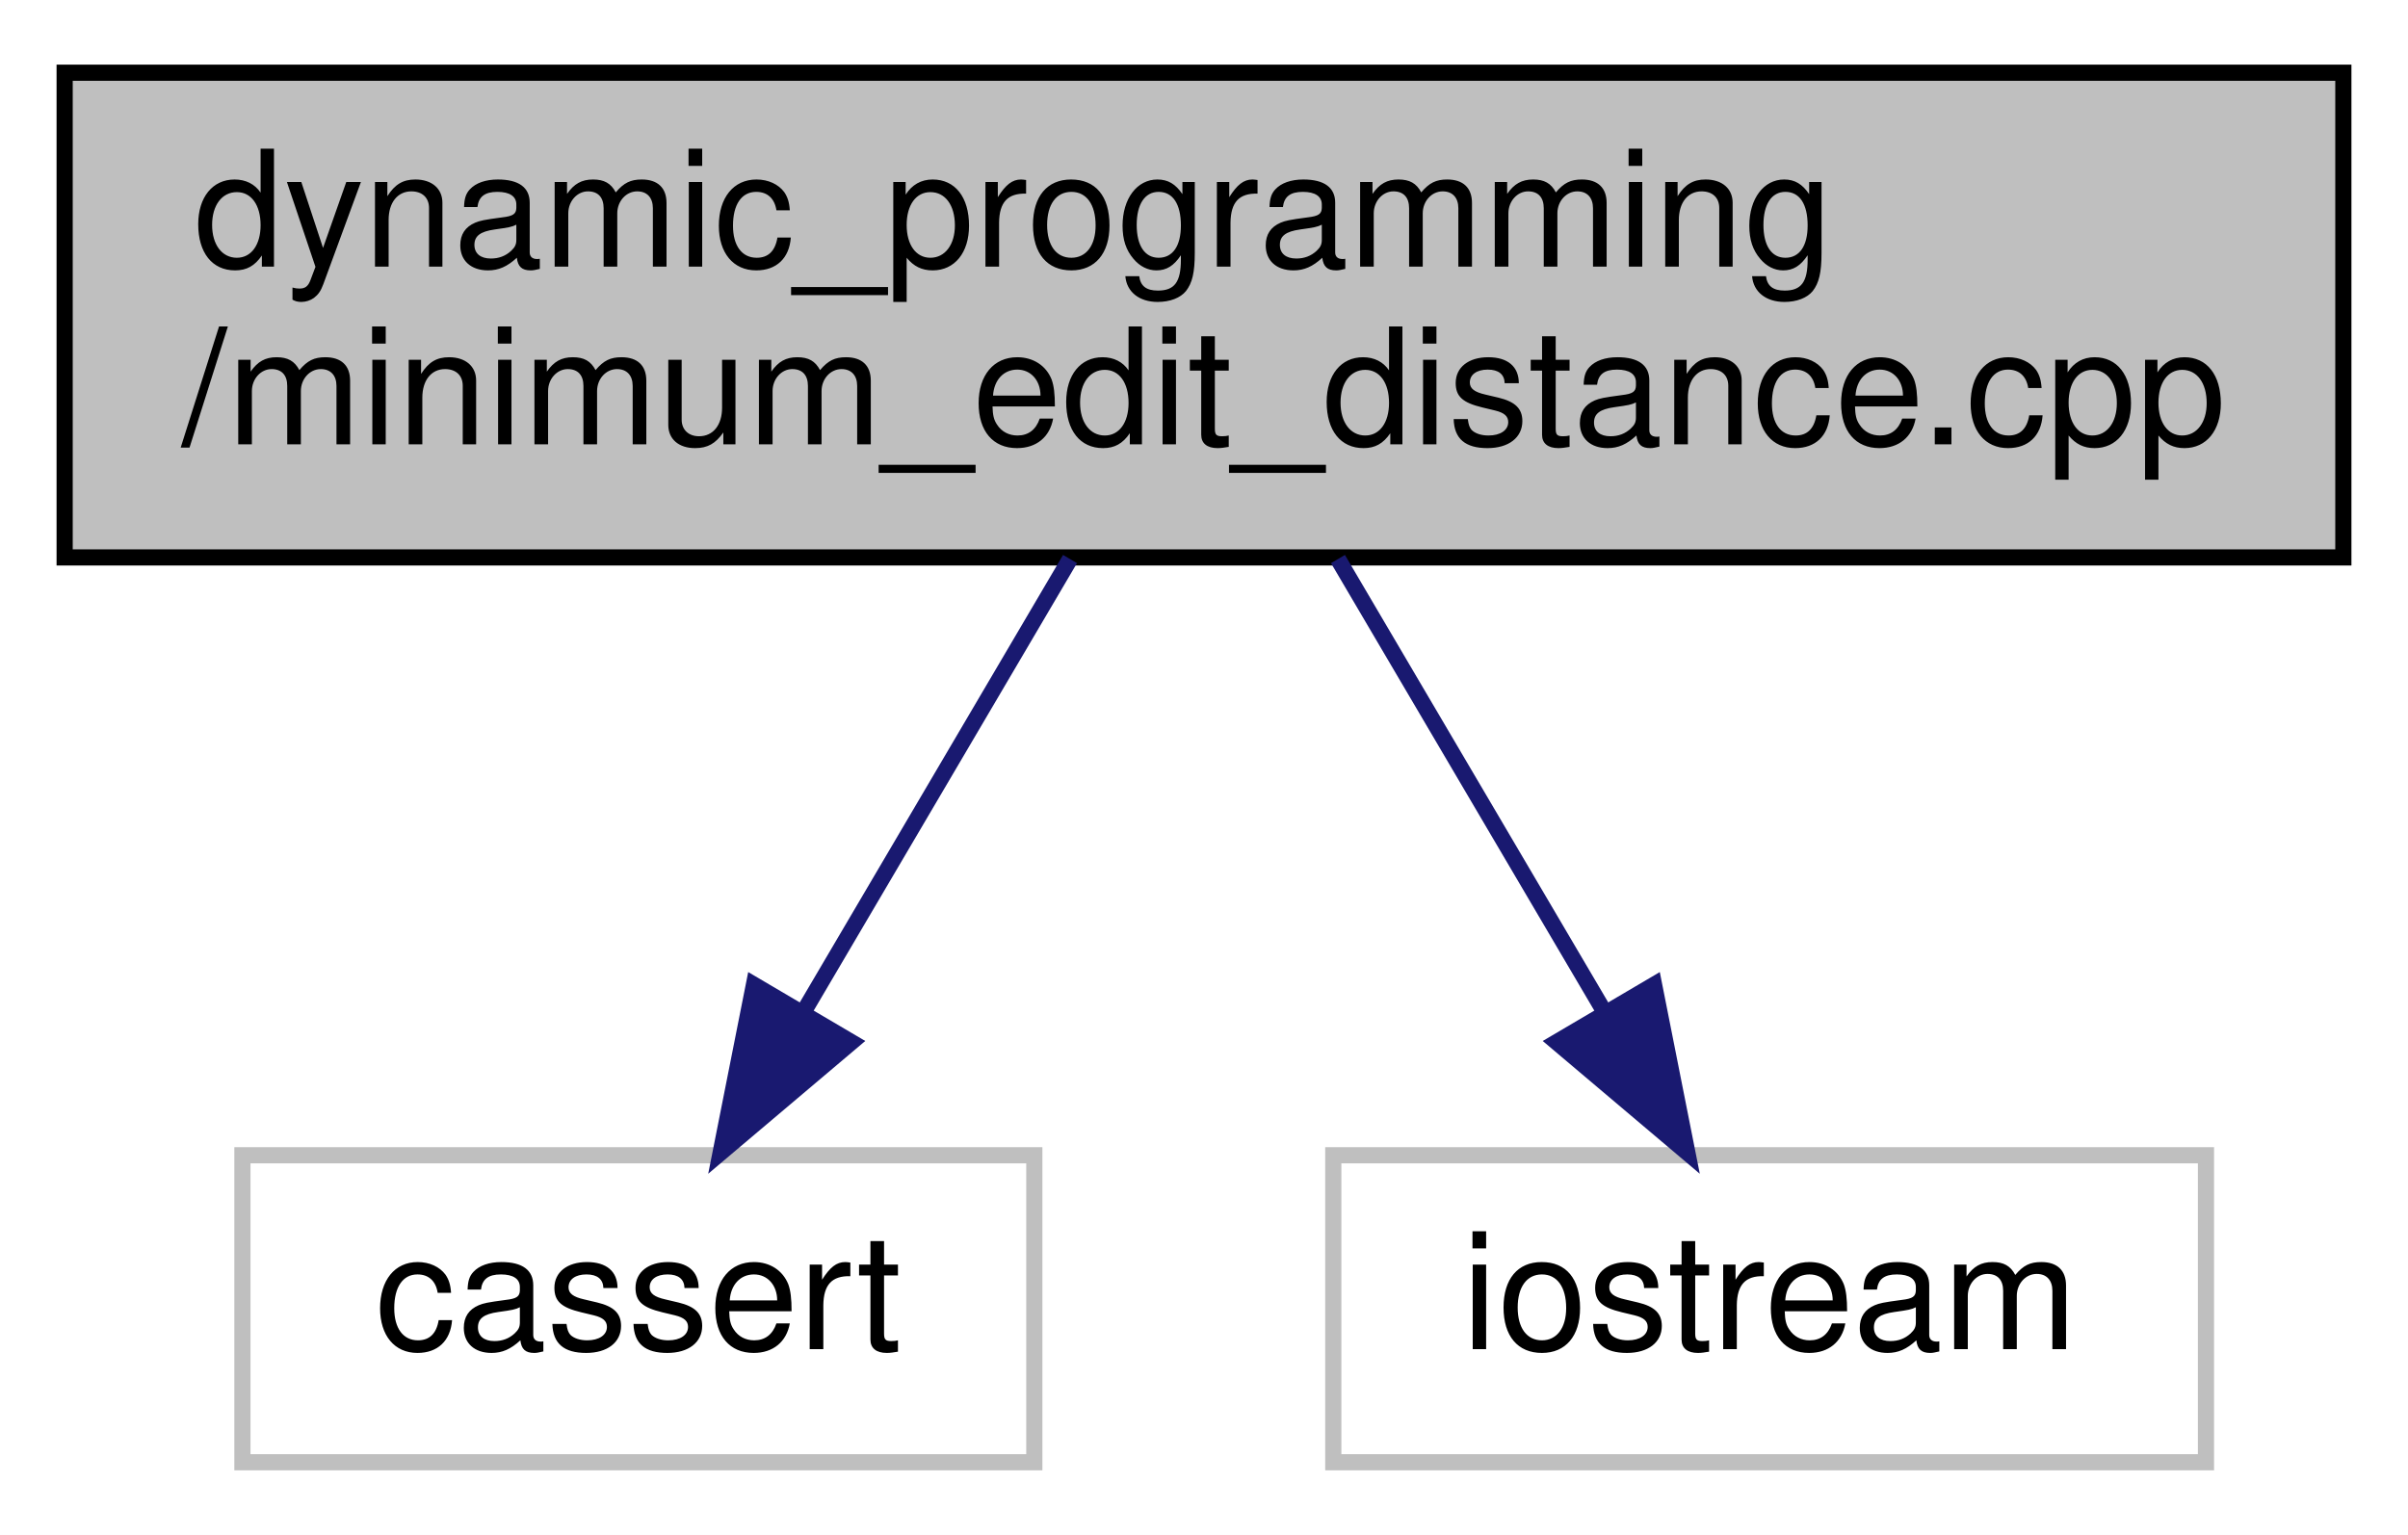
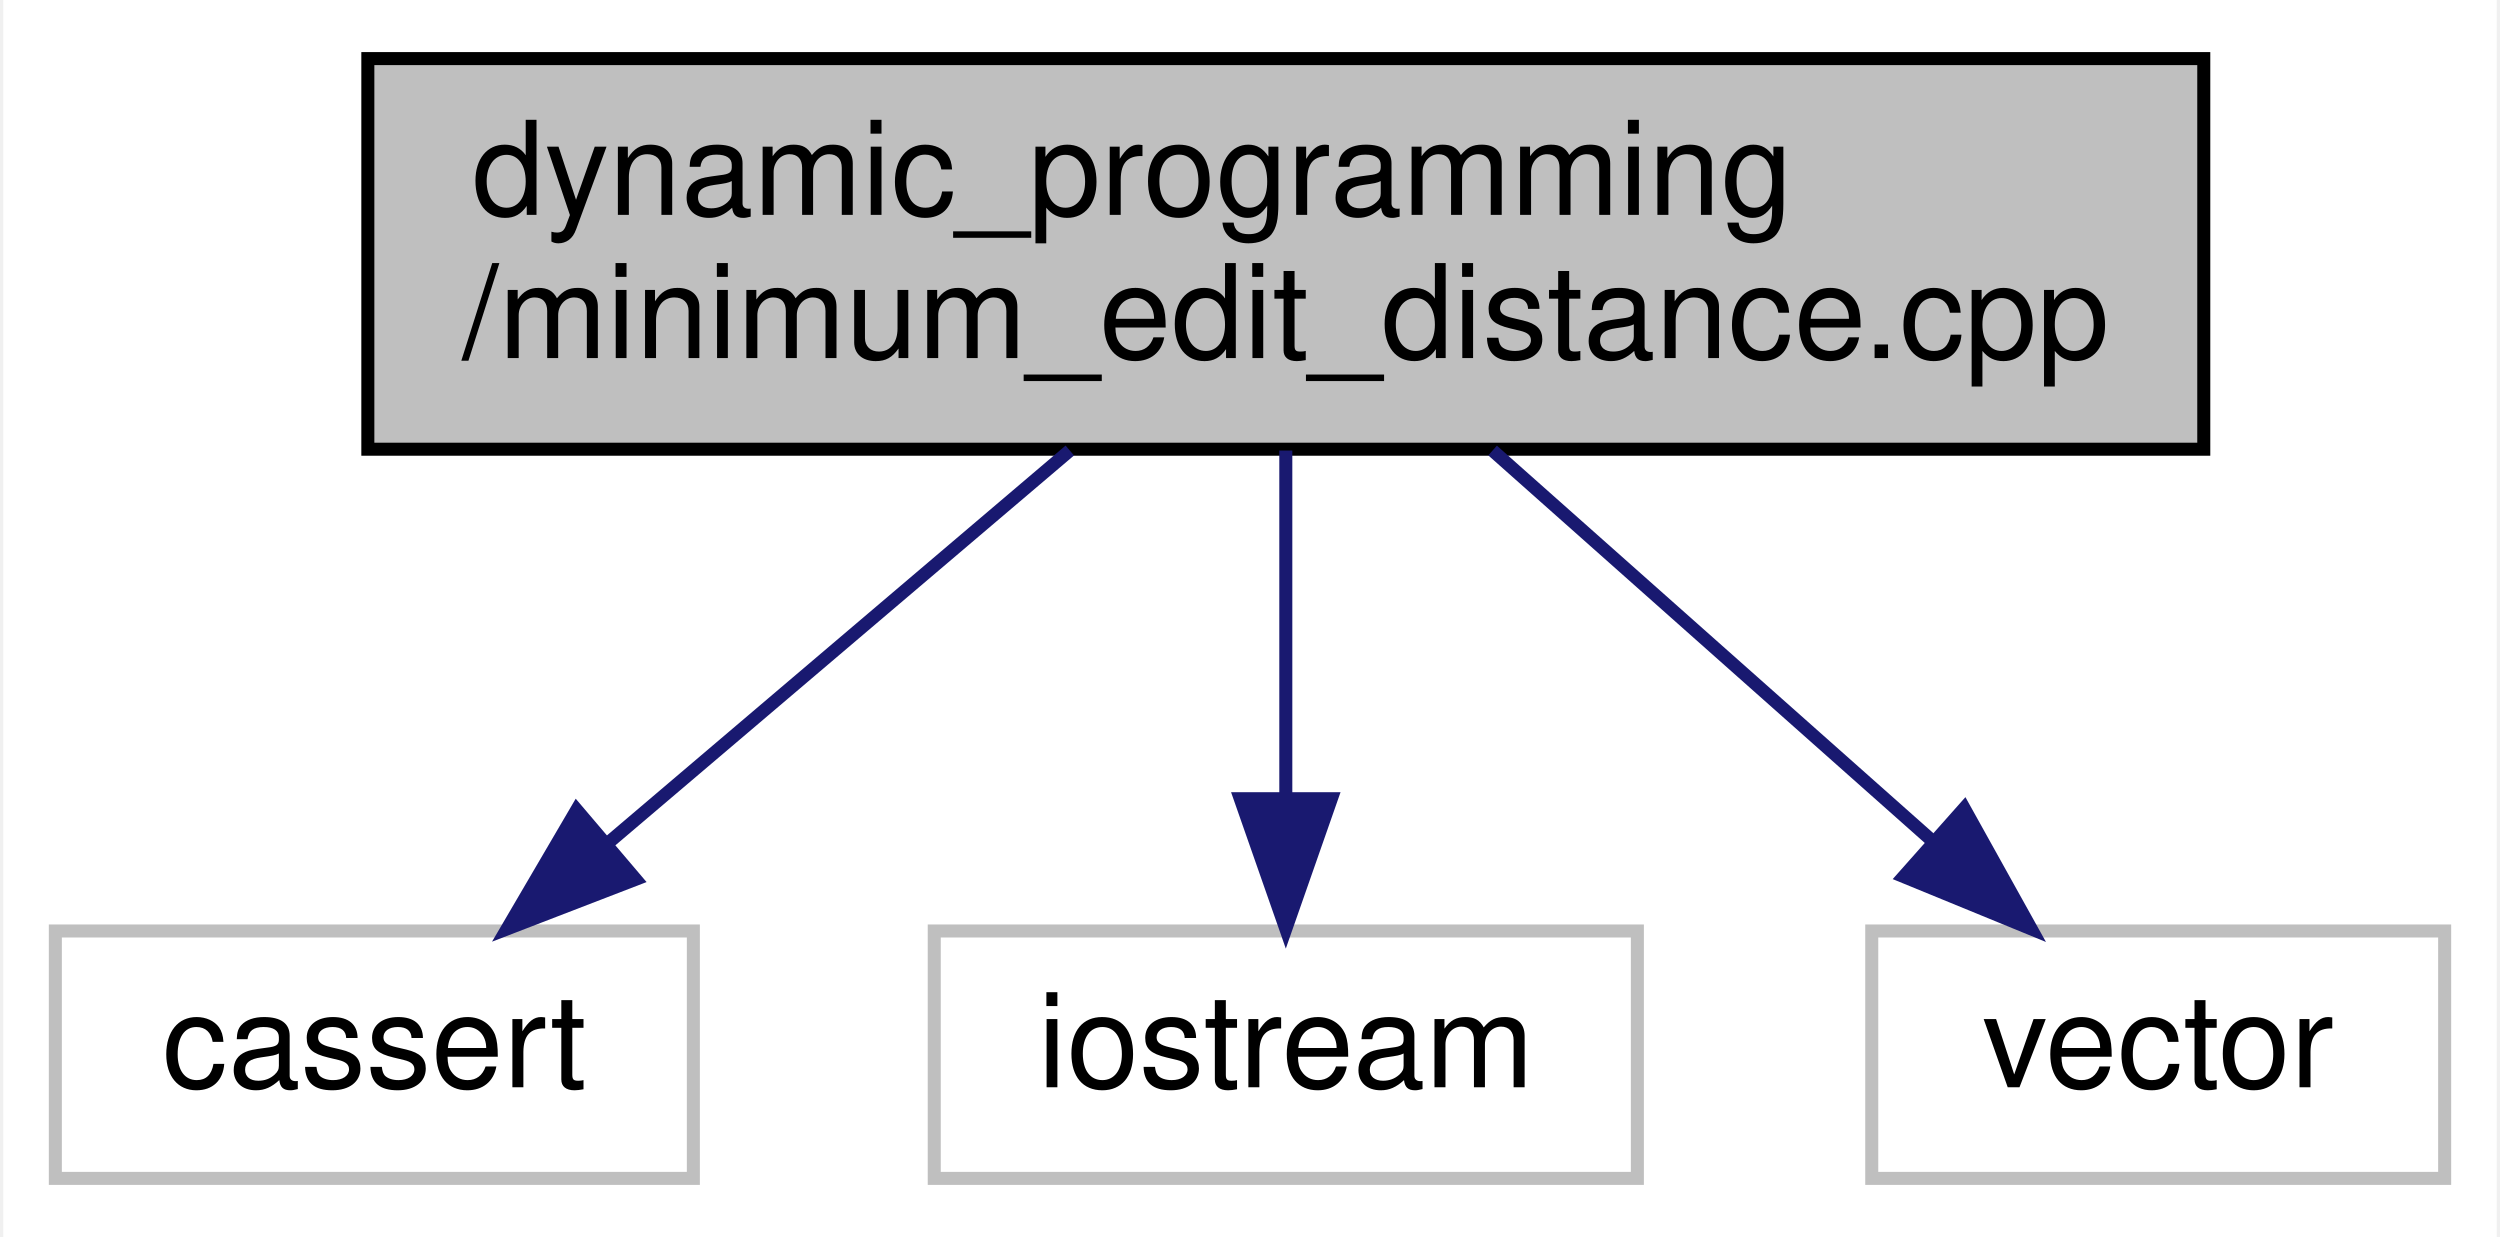
- <svg xmlns="http://www.w3.org/2000/svg" xmlns:xlink="http://www.w3.org/1999/xlink" width="149pt" height="95pt" viewBox="0.00 0.00 149.00 95.00">
+ <svg xmlns="http://www.w3.org/2000/svg" xmlns:xlink="http://www.w3.org/1999/xlink" width="192pt" height="95pt" viewBox="0.00 0.00 191.50 95.00">
  <g id="graph0" class="graph" transform="scale(1 1) rotate(0) translate(4 91)">
-     <polygon fill="white" stroke="transparent" points="-4,4 -4,-91 145,-91 145,4 -4,4" />
+     <polygon fill="white" stroke="transparent" points="-4,4 -4,-91 187.5,-91 187.5,4 -4,4" />
    <g id="node1" class="node">
      <g id="a_node1">
        <a xlink:title="Implementation of Minimum Edit Distance using Dynamic Programing (https://en.wikipedia....">
-           <polygon fill="#bfbfbf" stroke="black" points="0,-56.5 0,-86.5 141,-86.5 141,-56.5 0,-56.5" />
-           <text text-anchor="start" x="8" y="-74.5" font-family="Helvetica,sans-Serif" font-size="10.00">dynamic_programming</text>
-           <text text-anchor="middle" x="70.5" y="-63.5" font-family="Helvetica,sans-Serif" font-size="10.00">/minimum_edit_distance.cpp</text>
+           <polygon fill="#bfbfbf" stroke="black" points="24,-56.5 24,-86.5 165,-86.5 165,-56.5 24,-56.5" />
+           <text text-anchor="start" x="32" y="-74.5" font-family="Helvetica,sans-Serif" font-size="10.00">dynamic_programming</text>
+           <text text-anchor="middle" x="94.5" y="-63.5" font-family="Helvetica,sans-Serif" font-size="10.00">/minimum_edit_distance.cpp</text>
        </a>
      </g>
    </g>
    <g id="node2" class="node">
      <g id="a_node2">
        <a xlink:title=" ">
-           <polygon fill="white" stroke="#bfbfbf" points="11,-0.5 11,-19.5 60,-19.5 60,-0.5 11,-0.5" />
-           <text text-anchor="middle" x="35.5" y="-7.5" font-family="Helvetica,sans-Serif" font-size="10.00">cassert</text>
+           <polygon fill="white" stroke="#bfbfbf" points="0,-0.5 0,-19.5 49,-19.5 49,-0.5 0,-0.5" />
+           <text text-anchor="middle" x="24.5" y="-7.5" font-family="Helvetica,sans-Serif" font-size="10.00">cassert</text>
        </a>
      </g>
    </g>
    <g id="edge1" class="edge">
-       <path fill="none" stroke="midnightblue" d="M62.21,-56.4C57.28,-48.02 50.99,-37.33 45.75,-28.42" />
-       <polygon fill="midnightblue" stroke="midnightblue" points="48.68,-26.5 40.59,-19.66 42.65,-30.05 48.68,-26.5" />
+       <path fill="none" stroke="midnightblue" d="M77.91,-56.4C67.21,-47.31 53.31,-35.49 42.37,-26.19" />
+       <polygon fill="midnightblue" stroke="midnightblue" points="44.57,-23.47 34.69,-19.66 40.04,-28.8 44.57,-23.47" />
    </g>
    <g id="node3" class="node">
      <g id="a_node3">
        <a xlink:title=" ">
-           <polygon fill="white" stroke="#bfbfbf" points="78.5,-0.5 78.5,-19.5 132.5,-19.5 132.5,-0.5 78.5,-0.5" />
-           <text text-anchor="middle" x="105.5" y="-7.5" font-family="Helvetica,sans-Serif" font-size="10.00">iostream</text>
+           <polygon fill="white" stroke="#bfbfbf" points="67.5,-0.5 67.5,-19.5 121.5,-19.5 121.5,-0.5 67.5,-0.5" />
+           <text text-anchor="middle" x="94.5" y="-7.5" font-family="Helvetica,sans-Serif" font-size="10.00">iostream</text>
        </a>
      </g>
    </g>
    <g id="edge2" class="edge">
-       <path fill="none" stroke="midnightblue" d="M78.79,-56.4C83.72,-48.02 90.01,-37.33 95.25,-28.42" />
-       <polygon fill="midnightblue" stroke="midnightblue" points="98.35,-30.05 100.41,-19.66 92.32,-26.5 98.35,-30.05" />
+       <path fill="none" stroke="midnightblue" d="M94.5,-56.4C94.5,-48.47 94.5,-38.46 94.5,-29.86" />
+       <polygon fill="midnightblue" stroke="midnightblue" points="98,-29.66 94.5,-19.66 91,-29.66 98,-29.66" />
+     </g>
+     <g id="node4" class="node">
+       <g id="a_node4">
+         <a xlink:title=" ">
+           <polygon fill="white" stroke="#bfbfbf" points="139.5,-0.5 139.5,-19.5 183.5,-19.5 183.5,-0.5 139.5,-0.5" />
+           <text text-anchor="middle" x="161.5" y="-7.5" font-family="Helvetica,sans-Serif" font-size="10.00">vector</text>
+         </a>
+       </g>
+     </g>
+     <g id="edge3" class="edge">
+       <path fill="none" stroke="midnightblue" d="M110.38,-56.4C120.52,-47.4 133.66,-35.72 144.09,-26.47" />
+       <polygon fill="midnightblue" stroke="midnightblue" points="146.6,-28.92 151.75,-19.66 141.95,-23.68 146.6,-28.92" />
    </g>
  </g>
</svg>
